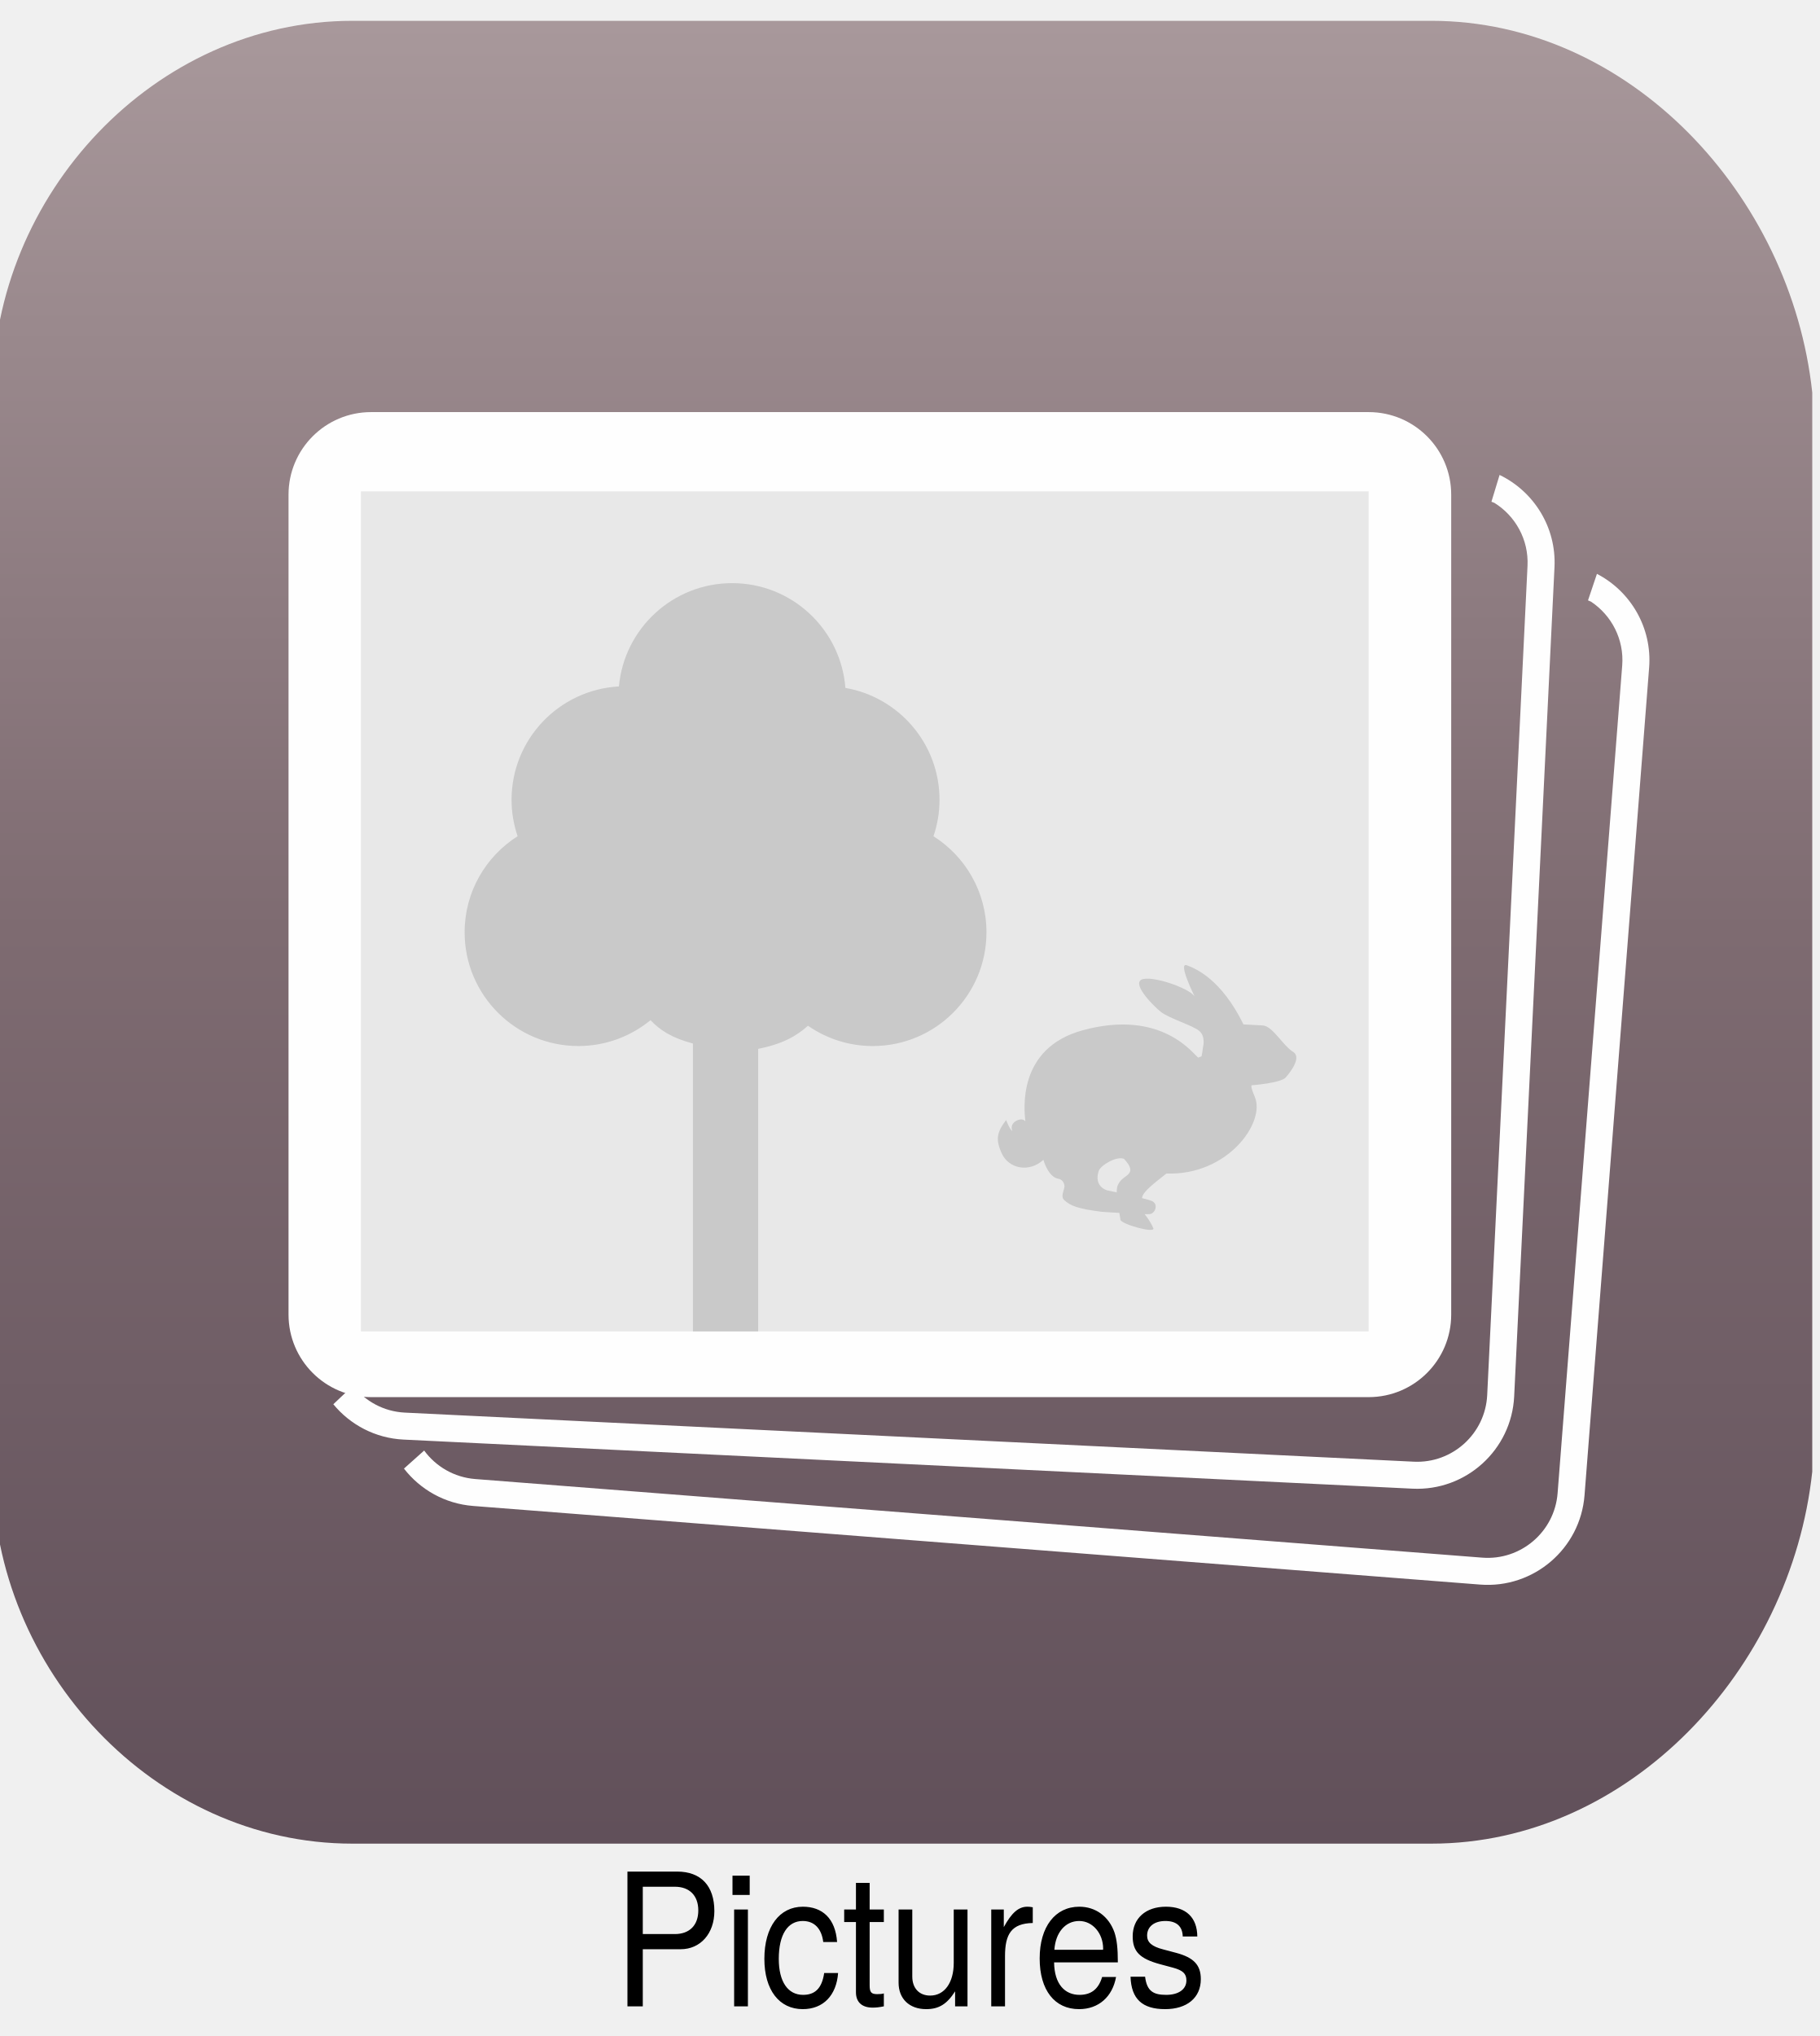
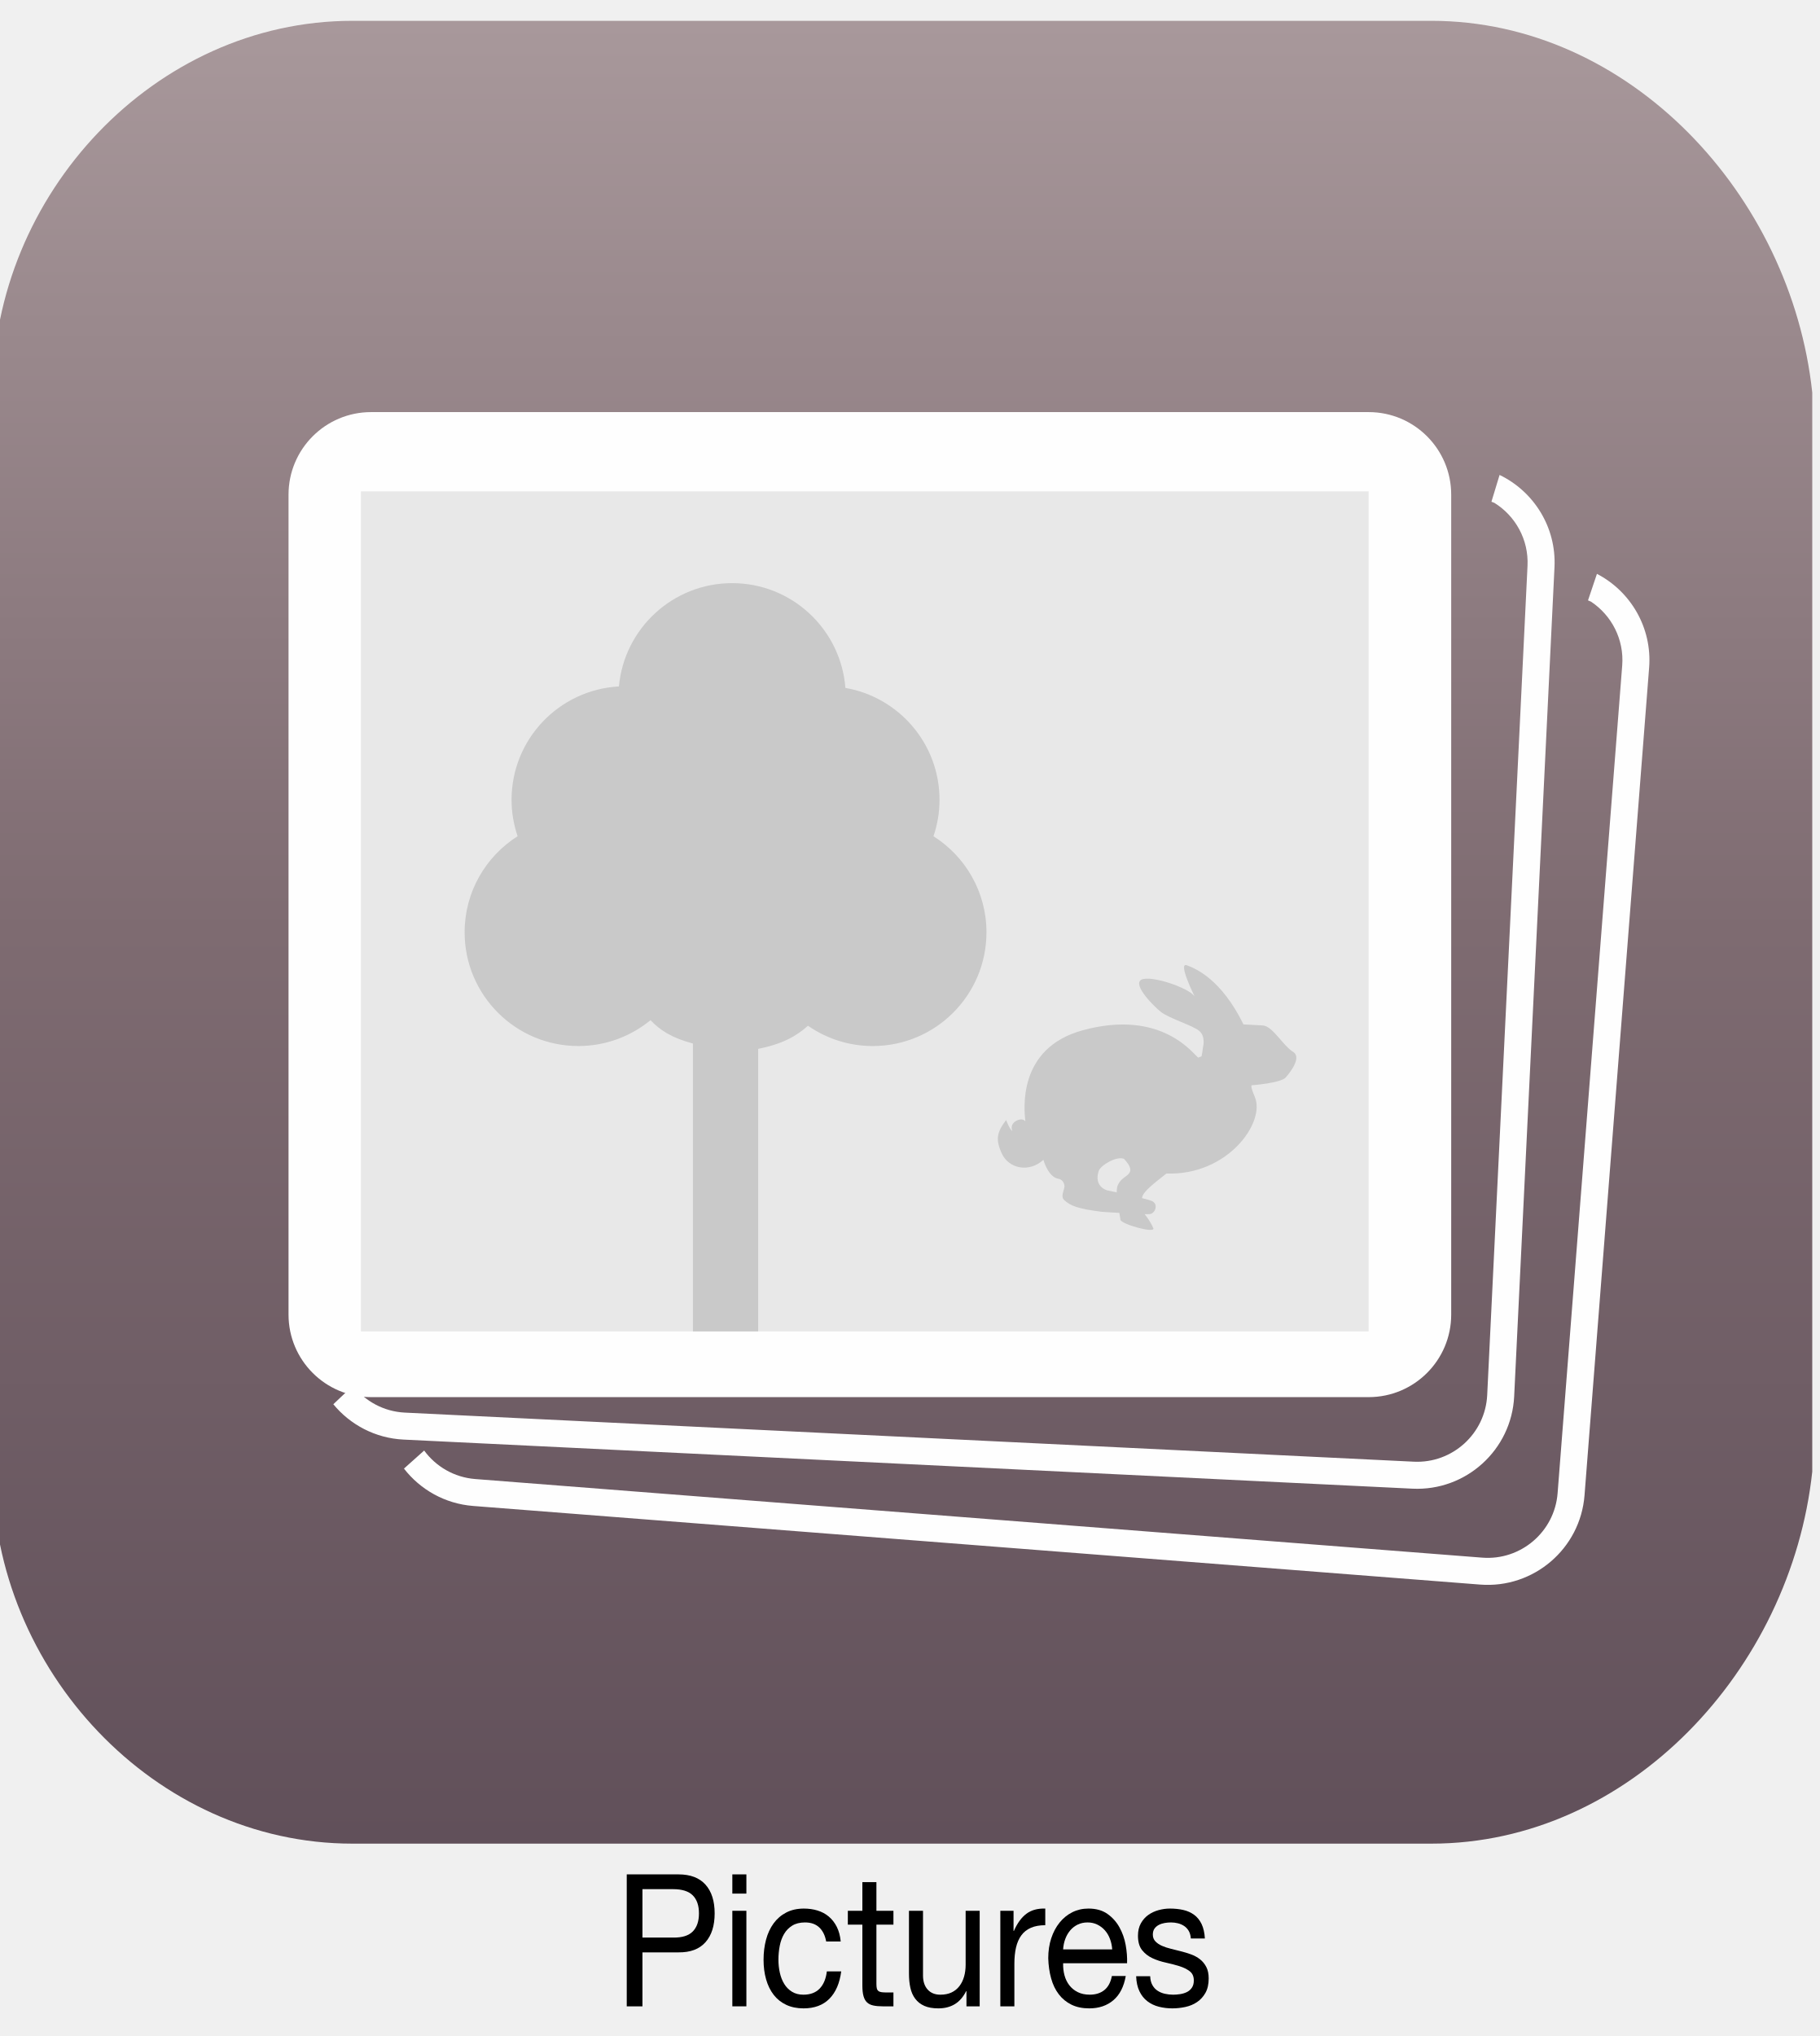
<svg xmlns="http://www.w3.org/2000/svg" version="1.1" x="0px" y="0px" width="354.49px" height="396.61px" viewBox="0 0 354.49 396.61" enable-background="new 0 0 354.49 396.61" xml:space="preserve">
  <g id="Background" display="none">
    <radialGradient id="SVGID_1_" cx="-328.892" cy="20.094" r="1113.658" gradientUnits="userSpaceOnUse">
      <stop offset="0" style="stop-color:#006594" />
      <stop offset="0.539" style="stop-color:#000B2A" />
      <stop offset="1" style="stop-color:#00232A" />
    </radialGradient>
    <rect x="-1608.892" y="-897.55" display="inline" fill="url(#SVGID_1_)" width="2560" height="1835.287" />
  </g>
  <g id="Layer_1" display="none">
    <linearGradient id="SVGID_2_" gradientUnits="userSpaceOnUse" x1="142.884" y1="424.71" x2="142.884" y2="69.026">
      <stop offset="0.3" style="stop-color:#1E80F7" />
      <stop offset="1" style="stop-color:#3FFFFC" />
    </linearGradient>
    <circle display="inline" fill="url(#SVGID_2_)" cx="142.884" cy="247.369" r="179.125" />
    <g display="inline">
      <g>
        <linearGradient id="SVGID_3_" gradientUnits="userSpaceOnUse" x1="52.73" y1="247.382" x2="280.419" y2="247.382">
          <stop offset="0" style="stop-color:#FFFFFF" />
          <stop offset="1" style="stop-color:#E6E5E5" />
        </linearGradient>
        <path fill="url(#SVGID_3_)" d="M234.257,339.466H63.609c-6.01,0-10.88-4.941-10.88-11.029v-162.11     c0-6.092,4.87-11.029,10.88-11.029H269.54c6.011,0,10.879,4.938,10.879,11.029v125.917L234.257,339.466z" />
      </g>
      <polygon fill="#E8E8E8" points="268.643,303.731 248.356,325.789 64.604,325.789 64.604,169.544 268.643,169.544   " />
      <polygon fill="#F4F4F4" points="234.71,339.466 234.71,292.243 280.873,292.243   " />
      <g>
        <path fill="#C9C9C9" d="M122.013,328.069h14.325v-56.072c4.632-0.932,7.152-2.401,9.282-4.314     c3.429,2.382,7.586,3.787,12.077,3.787c11.712,0,21.203-9.498,21.203-21.206c0-7.542-3.949-14.146-9.879-17.903     c0.72-2.131,1.127-4.408,1.127-6.781c0-10.461-7.584-19.132-17.546-20.867c-0.855-10.926-9.973-19.529-21.118-19.529     c-11.053,0-20.118,8.459-21.106,19.253c-11.154,0.618-20.014,9.835-20.014,21.142c0,2.375,0.406,4.652,1.127,6.781     c-5.93,3.759-9.88,10.363-9.88,17.9c0,11.713,9.494,21.209,21.205,21.209c5.104,0,9.786-1.81,13.446-4.814     c1.732,1.79,3.789,3.254,7.914,4.348v57.068 M236.063,272.556c-1.925-1.188-3.821-4.842-5.678-4.925     c-0.994-0.046-3.57-0.193-3.57-0.193c-4.113-8.359-8.793-10.366-10.558-11.019c-1.761-0.652,1.46,5.83,1.46,5.83     c-1.001-1.627-8.322-4.079-9.965-3.13c-1.644,0.951,2.347,4.961,3.686,6.005c1.567,1.221,5.916,2.499,7.129,3.525     c1.211,1.021,0.724,2.919,0.724,2.919c-0.222,1.661-0.309,1.818-0.309,1.818c-0.601,0.236-0.601,0.236-0.601,0.236     c-0.822-0.47-6.654-9.128-21.501-5.101c-12.373,3.354-10.93,14.99-10.732,17.001c-0.554-0.751-1.641-0.141-1.641-0.141     c-1.393,0.722-0.773,1.944-0.773,1.944c-0.487-0.25-1.172-2.063-1.172-2.063c-1.705,2.259-2.047,3.603-0.763,6.318     c1.272,2.7,5.001,3.568,7.718,1.104c0,0,0.88,3.257,2.833,3.539c0.672,0.098,1.18,0.865,1.077,1.557     c-0.106,0.694-0.712,1.766-0.043,2.391c1.125,1.06,2.51,1.637,7.005,2.197c0.507,0.063,1.812,0.106,3.276,0.2     c0.108,0.586,0.196,1.049,0.208,1.265c0.043,0.821,6.601,2.655,6.128,1.585c-0.593-1.347-1.182-2.042-1.614-2.608     c0.417,0.004,0.756,0.003,0.964-0.017c1.013-0.1,1.718-1.928,0.297-2.474c-0.335-0.129-0.975-0.307-1.754-0.5     c0.022-0.091,0.039-0.174,0.065-0.273c0.269-0.999,2.111-2.443,4.49-4.312c11.383,0.423,18.517-9.515,16.479-14.279     c-0.952-2.223-0.566-2.17-0.566-2.17s5.422-0.398,6.342-1.473C235.639,276.222,237.689,273.56,236.063,272.556z M205.589,295.046     c-0.502,0.852-1.543,0.924-2.2,2.344c-0.152,0.328-0.206,0.809-0.205,1.36c-1.037-0.221-1.774-0.374-1.774-0.374     s-2.557-0.647-1.584-3.623c0.332-1.018,3.273-2.821,4.704-2.252c0.274,0.281,0.576,0.625,0.809,0.986     c0.063,0.131,0.141,0.278,0.229,0.436C205.738,294.319,205.787,294.71,205.589,295.046z" />
      </g>
    </g>
    <g display="inline">
      <g>
        <linearGradient id="SVGID_4_" gradientUnits="userSpaceOnUse" x1="52.73" y1="247.382" x2="280.419" y2="247.382">
          <stop offset="0" style="stop-color:#FFFFFF" />
          <stop offset="1" style="stop-color:#E6E5E5" />
        </linearGradient>
        <path fill="url(#SVGID_4_)" d="M234.257,339.466H63.609c-6.01,0-10.88-4.941-10.88-11.029v-162.11     c0-6.092,4.87-11.029,10.88-11.029H269.54c6.011,0,10.879,4.938,10.879,11.029v125.917L234.257,339.466z" />
      </g>
      <polygon fill="#E8E8E8" points="268.643,303.731 248.356,325.789 64.604,325.789 64.604,169.544 268.643,169.544   " />
      <polygon fill="#F4F4F4" points="234.71,339.466 234.71,292.243 280.873,292.243   " />
      <g>
        <path fill="#C9C9C9" d="M122.013,328.069h14.325v-56.072c4.632-0.932,7.152-2.401,9.282-4.314     c3.429,2.382,7.586,3.787,12.077,3.787c11.712,0,21.203-9.498,21.203-21.206c0-7.542-3.949-14.146-9.879-17.903     c0.72-2.131,1.127-4.408,1.127-6.781c0-10.461-7.584-19.132-17.546-20.867c-0.855-10.926-9.973-19.529-21.118-19.529     c-11.053,0-20.118,8.459-21.106,19.253c-11.154,0.618-20.014,9.835-20.014,21.142c0,2.375,0.406,4.652,1.127,6.781     c-5.93,3.759-9.88,10.363-9.88,17.9c0,11.713,9.494,21.209,21.205,21.209c5.104,0,9.786-1.81,13.446-4.814     c1.732,1.79,3.789,3.254,7.914,4.348v57.068 M236.063,272.556c-1.925-1.188-3.821-4.842-5.678-4.925     c-0.994-0.046-3.57-0.193-3.57-0.193c-4.113-8.359-8.793-10.366-10.558-11.019c-1.761-0.652,1.46,5.83,1.46,5.83     c-1.001-1.627-8.322-4.079-9.965-3.13c-1.644,0.951,2.347,4.961,3.686,6.005c1.567,1.221,5.916,2.499,7.129,3.525     c1.211,1.021,0.724,2.919,0.724,2.919c-0.222,1.661-0.309,1.818-0.309,1.818c-0.601,0.236-0.601,0.236-0.601,0.236     c-0.822-0.47-6.654-9.128-21.501-5.101c-12.373,3.354-10.93,14.99-10.732,17.001c-0.554-0.751-1.641-0.141-1.641-0.141     c-1.393,0.722-0.773,1.944-0.773,1.944c-0.487-0.25-1.172-2.063-1.172-2.063c-1.705,2.259-2.047,3.603-0.763,6.318     c1.272,2.7,5.001,3.568,7.718,1.104c0,0,0.88,3.257,2.833,3.539c0.672,0.098,1.18,0.865,1.077,1.557     c-0.106,0.694-0.712,1.766-0.043,2.391c1.125,1.06,2.51,1.637,7.005,2.197c0.507,0.063,1.812,0.106,3.276,0.2     c0.108,0.586,0.196,1.049,0.208,1.265c0.043,0.821,6.601,2.655,6.128,1.585c-0.593-1.347-1.182-2.042-1.614-2.608     c0.417,0.004,0.756,0.003,0.964-0.017c1.013-0.1,1.718-1.928,0.297-2.474c-0.335-0.129-0.975-0.307-1.754-0.5     c0.022-0.091,0.039-0.174,0.065-0.273c0.269-0.999,2.111-2.443,4.49-4.312c11.383,0.423,18.517-9.515,16.479-14.279     c-0.952-2.223-0.566-2.17-0.566-2.17s5.422-0.398,6.342-1.473C235.639,276.222,237.689,273.56,236.063,272.556z M205.589,295.046     c-0.502,0.852-1.543,0.924-2.2,2.344c-0.152,0.328-0.206,0.809-0.205,1.36c-1.037-0.221-1.774-0.374-1.774-0.374     s-2.557-0.647-1.584-3.623c0.332-1.018,3.273-2.821,4.704-2.252c0.274,0.281,0.576,0.625,0.809,0.986     c0.063,0.131,0.141,0.278,0.229,0.436C205.738,294.319,205.787,294.71,205.589,295.046z" />
      </g>
    </g>
  </g>
  <g id="squares">
    <g id="Your_Icon_2_">
      <polygon fill="#FFFFFF" points="140.842,191.173 140.105,201.832 339.595,210.7 346.651,51.939 322.617,50.873 322.576,64.195     332.762,64.651 327.037,199.257   " />
      <polygon fill="#FFFFFF" points="317.994,185.175 318.415,64.01 318.461,50.692 318.528,30.422 298.262,30.353 298.829,39.511     309.346,39.546 309.342,41.627 309.31,50.284 309.265,63.606 308.878,175.993 122.504,176.306 122.47,184.504   " />
    </g>
-     <linearGradient id="SVGID_5_" gradientUnits="userSpaceOnUse" x1="175.815" y1="4.591" x2="175.815" y2="357.987">
+     <linearGradient id="SVGID_5_" gradientUnits="userSpaceOnUse" x1="175.815" y1="4.59" x2="175.815" y2="357.986">
      <stop offset="0" style="stop-color:#A8989B" />
      <stop offset="0.5" style="stop-color:#7E6B71" />
      <stop offset="1" style="stop-color:#61505A" />
    </linearGradient>
    <path fill="url(#SVGID_5_)" d="M353.06,286.682c-4.131,38.537-35.656,72.456-74.201,72.456H68.643   c-38.539,0-70.072-33.919-70.072-72.456V76.462c0-38.54,31.533-72.405,70.072-72.405h210.216c38.545,0,70.07,33.865,74.201,72.405   V286.682z" />
    <path fill="#FEFEFE" d="M282.721,256.078c0,8.881-7.201,16.081-16.082,16.081H72.293c-8.882,0-16.082-7.2-16.082-16.081V96.358   c0-8.881,7.2-16.081,16.082-16.081h194.346c8.881,0,16.082,7.2,16.082,16.081V256.078z" />
    <rect x="70.314" y="95.719" fill="#E8E8E8" width="196.324" height="163.633" />
    <g>
      <path fill="#C9C9C9" d="M147.705,259.352v-55.034c4.839-0.972,7.474-2.51,9.7-4.509c3.582,2.489,7.928,3.958,12.619,3.958    c12.239,0,22.158-9.926,22.158-22.16c0-7.882-4.127-14.784-10.324-18.711c0.755-2.226,1.179-4.604,1.179-7.085    c0-10.934-7.924-19.994-18.336-21.809c-0.894-11.416-10.421-20.406-22.069-20.406c-11.549,0-21.022,8.839-22.055,20.12    c-11.656,0.646-20.916,10.276-20.916,22.093c0,2.482,0.427,4.861,1.179,7.085c-6.196,3.929-10.323,10.831-10.323,18.708    c0,12.238,9.92,22.162,22.159,22.162c5.333,0,10.227-1.892,14.052-5.031c1.809,1.87,3.957,3.4,8.269,4.545v56.074H147.705z     M251.919,204.899c-2.012-1.239-3.994-5.058-5.934-5.146c-1.041-0.049-3.732-0.201-3.732-0.201    c-4.297-8.735-9.188-10.834-11.032-11.516c-1.84-0.682,1.526,6.094,1.526,6.094c-1.046-1.702-8.697-4.264-10.412-3.271    c-1.719,0.994,2.451,5.184,3.85,6.274c1.637,1.276,6.182,2.613,7.451,3.685c1.265,1.067,0.755,3.049,0.755,3.049    c-0.229,1.737-0.322,1.9-0.322,1.9c-0.627,0.249-0.627,0.249-0.627,0.249c-0.86-0.492-6.954-9.539-22.471-5.332    c-12.929,3.507-11.419,15.667-11.213,17.767c-0.579-0.785-1.716-0.146-1.716-0.146c-1.454,0.754-0.808,2.032-0.808,2.032    c-0.509-0.263-1.225-2.156-1.225-2.156c-1.783,2.359-2.139,3.763-0.799,6.603c1.331,2.82,5.228,3.729,8.067,1.153    c0,0,0.918,3.403,2.961,3.698c0.701,0.102,1.23,0.904,1.125,1.628c-0.11,0.724-0.743,1.844-0.045,2.497    c1.176,1.108,2.622,1.71,7.319,2.296c0.529,0.066,1.895,0.112,3.425,0.209c0.111,0.612,0.206,1.098,0.216,1.323    c0.045,0.857,6.897,2.773,6.406,1.655c-0.622-1.409-1.237-2.134-1.688-2.726c0.436,0.005,0.792,0.004,1.008-0.018    c1.058-0.104,1.795-2.015,0.311-2.585c-0.352-0.135-1.02-0.32-1.834-0.523c0.024-0.095,0.041-0.181,0.069-0.285    c0.279-1.043,2.206-2.554,4.691-4.506c11.896,0.44,19.349-9.943,17.22-14.921c-0.994-2.324-0.592-2.271-0.592-2.271    s5.667-0.415,6.629-1.537C251.476,208.732,253.618,205.949,251.919,204.899z M220.073,228.403    c-0.525,0.891-1.614,0.966-2.301,2.448c-0.158,0.344-0.214,0.846-0.214,1.423c-1.083-0.231-1.854-0.392-1.854-0.392    s-2.672-0.676-1.654-3.786c0.346-1.063,3.421-2.948,4.914-2.354c0.287,0.295,0.603,0.653,0.846,1.032    c0.067,0.137,0.146,0.29,0.238,0.454C220.228,227.644,220.28,228.053,220.073,228.403z" />
    </g>
    <path fill="#FEFEFE" d="M68.767,269.917c2.363,3.03,5.981,5.056,10.112,5.258l196.555,9.56c7.52,0.363,13.934-5.454,14.299-12.973   l7.855-161.534c0.25-5.119-2.369-9.728-6.439-12.262l-0.59-0.231l1.587-5.217c6.64,3.202,11.079,10.153,10.698,17.967   l-7.856,161.533c-0.506,10.417-9.393,18.476-19.811,17.973l-196.554-9.562c-5.538-0.27-10.412-2.908-13.685-6.883L68.767,269.917    M63.598,272.442" />
    <path fill="#FEFEFE" d="M82.633,282.562c2.272,3.1,5.829,5.229,9.953,5.552l196.189,15.315c7.507,0.584,14.088-5.043,14.674-12.548   l12.586-161.235c0.399-5.109-2.083-9.792-6.078-12.444l-0.583-0.249l1.739-5.167c6.543,3.395,10.778,10.474,10.167,18.271   l-12.586,161.234c-0.812,10.396-9.93,18.192-20.329,17.383L92.178,293.358c-5.528-0.432-10.323-3.21-13.479-7.28L82.633,282.562    M77.392,284.936" />
    <g>
-       <text transform="matrix(0.8942 0 0 1 119.3027 390.8311)" font-family="'HelveticaNeue'" font-size="36">Pictures</text>
+       <g>
+         <path d="M132.179,365.127c2.317,0,4.072,0.666,5.264,1.998c1.19,1.332,1.785,3.198,1.785,5.599c0,2.399-0.595,4.271-1.785,5.615     c-1.191,1.345-2.946,2.004-5.264,1.98h-7.018v10.512h-3.059v-25.704H132.179z M131.148,377.438     c1.738,0.025,3.01-0.371,3.814-1.188c0.806-0.815,1.208-1.992,1.208-3.527c0-1.536-0.402-2.706-1.208-3.511     c-0.805-0.804-2.076-1.206-3.814-1.206h-5.987v9.432H131.148z" />
+         <path d="M142.673,368.871v-3.744h2.736v3.744H142.673z M145.409,372.22v18.611h-2.736V372.22H145.409z" />
+         <path d="M159.604,375.459c-0.687-0.647-1.609-0.972-2.769-0.972c-0.986,0-1.813,0.204-2.479,0.611     c-0.665,0.408-1.196,0.949-1.594,1.621c-0.396,0.672-0.682,1.445-0.853,2.321c-0.172,0.876-0.257,1.782-0.257,2.718     c0,0.864,0.09,1.705,0.273,2.521c0.182,0.815,0.467,1.542,0.853,2.178s0.89,1.146,1.513,1.53s1.363,0.576,2.221,0.576     c1.353,0,2.409-0.396,3.172-1.188c0.762-0.792,1.228-1.907,1.4-3.349h2.8c-0.301,2.305-1.067,4.081-2.302,5.328     c-1.234,1.248-2.913,1.873-5.037,1.873c-1.267,0-2.389-0.229-3.364-0.685c-0.977-0.456-1.792-1.104-2.446-1.944     c-0.654-0.84-1.148-1.842-1.48-3.006c-0.334-1.164-0.5-2.441-0.5-3.834c0-1.392,0.162-2.693,0.483-3.906     c0.321-1.211,0.81-2.268,1.465-3.168c0.654-0.899,1.476-1.607,2.462-2.123c0.987-0.516,2.136-0.774,3.445-0.774     c0.943,0,1.829,0.126,2.655,0.378c0.825,0.252,1.556,0.643,2.188,1.17c0.633,0.528,1.154,1.194,1.562,1.998     c0.407,0.805,0.665,1.758,0.772,2.861h-2.832C160.741,377.02,160.29,376.106,159.604,375.459z" />
+         <path d="M174.057,372.22v2.699h-3.315v11.557c0,0.359,0.026,0.647,0.08,0.863c0.053,0.217,0.156,0.385,0.307,0.504     c0.148,0.121,0.358,0.198,0.627,0.234c0.268,0.036,0.617,0.054,1.047,0.054h1.255v2.7h-2.093c-0.708,0-1.314-0.055-1.818-0.162     s-0.912-0.306-1.223-0.594c-0.312-0.288-0.543-0.695-0.693-1.225c-0.15-0.527-0.225-1.224-0.225-2.088v-11.844h-2.833v-2.699     h2.833v-5.58h2.736v5.58H174.057z" />
+         <path d="M188.284,390.831v-2.952h-0.064c-0.579,1.152-1.32,1.998-2.221,2.538c-0.901,0.54-1.964,0.811-3.188,0.811     c-1.094,0-2.006-0.162-2.736-0.486c-0.729-0.324-1.319-0.786-1.77-1.387c-0.451-0.6-0.768-1.313-0.949-2.142     c-0.184-0.827-0.274-1.745-0.274-2.754V372.22h2.736v12.6c0,1.152,0.3,2.064,0.901,2.736c0.601,0.672,1.427,1.008,2.479,1.008     c0.837,0,1.561-0.145,2.173-0.433s1.121-0.696,1.528-1.224c0.408-0.527,0.714-1.146,0.918-1.854     c0.204-0.709,0.307-1.482,0.307-2.322V372.22h2.735v18.611H188.284z" />
+         <path d="M197.458,372.22v3.924h0.064c0.665-1.513,1.48-2.629,2.447-3.349c0.965-0.72,2.188-1.056,3.669-1.008v3.239     c-1.095,0-2.028,0.169-2.8,0.505c-0.773,0.336-1.396,0.827-1.867,1.476c-0.473,0.648-0.816,1.435-1.031,2.358     c-0.214,0.924-0.321,1.985-0.321,3.187v8.279h-2.736V372.22H197.458z" />
+         <path d="M216.901,389.644c-1.245,1.056-2.812,1.584-4.699,1.584c-1.332,0-2.484-0.24-3.461-0.721     c-0.977-0.479-1.798-1.152-2.463-2.016c-0.665-0.864-1.164-1.896-1.496-3.096c-0.334-1.2-0.521-2.508-0.564-3.924     c0-1.416,0.193-2.713,0.58-3.889s0.928-2.195,1.625-3.061c0.697-0.863,1.523-1.535,2.479-2.016     c0.955-0.479,2.002-0.72,3.139-0.72c1.481,0,2.709,0.342,3.687,1.026c0.976,0.684,1.759,1.554,2.35,2.609     c0.59,1.057,0.998,2.209,1.224,3.456c0.225,1.249,0.316,2.437,0.273,3.563h-12.457c-0.022,0.816,0.063,1.591,0.257,2.322     c0.193,0.732,0.504,1.381,0.934,1.944c0.429,0.564,0.976,1.015,1.642,1.351c0.665,0.336,1.449,0.504,2.35,0.504     c1.159,0,2.109-0.301,2.85-0.9s1.228-1.512,1.465-2.736h2.703C218.95,387.015,218.146,388.587,216.901,389.644z M216.241,377.69     c-0.246-0.647-0.579-1.205-0.998-1.674c-0.418-0.468-0.912-0.84-1.48-1.115s-1.196-0.414-1.883-0.414     c-0.709,0-1.348,0.139-1.916,0.414s-1.057,0.654-1.465,1.134c-0.407,0.48-0.729,1.038-0.965,1.674s-0.376,1.313-0.418,2.034h9.56     C216.633,379.022,216.487,378.339,216.241,377.69z" />
+         <path d="M224.497,386.673c0.258,0.469,0.596,0.841,1.015,1.116c0.419,0.276,0.89,0.474,1.417,0.594     c0.525,0.12,1.066,0.181,1.625,0.181c0.43,0,0.88-0.037,1.352-0.108c0.473-0.072,0.906-0.204,1.305-0.396     c0.396-0.192,0.724-0.475,0.981-0.847c0.257-0.372,0.386-0.846,0.386-1.422c0-0.792-0.268-1.392-0.805-1.8     s-1.207-0.738-2.012-0.99s-1.68-0.479-2.623-0.684c-0.945-0.204-1.819-0.492-2.624-0.864s-1.476-0.894-2.012-1.565     s-0.805-1.608-0.805-2.809c0-0.936,0.188-1.74,0.563-2.412c0.375-0.672,0.857-1.218,1.448-1.638     c0.59-0.42,1.255-0.731,1.996-0.937c0.74-0.203,1.476-0.306,2.204-0.306c0.945,0,1.814,0.09,2.607,0.271     c0.795,0.18,1.498,0.492,2.109,0.936c0.611,0.444,1.1,1.044,1.465,1.8c0.364,0.756,0.579,1.698,0.644,2.826h-2.736     c-0.044-0.6-0.183-1.099-0.419-1.494s-0.536-0.714-0.9-0.954c-0.365-0.239-0.768-0.414-1.207-0.521     c-0.44-0.108-0.886-0.162-1.336-0.162c-0.408,0-0.821,0.035-1.24,0.107c-0.418,0.072-0.799,0.198-1.143,0.379     c-0.344,0.18-0.623,0.42-0.837,0.719c-0.214,0.301-0.321,0.691-0.321,1.171c0,0.528,0.166,0.966,0.498,1.313     c0.333,0.349,0.757,0.637,1.271,0.864c0.516,0.229,1.096,0.421,1.738,0.576c0.645,0.156,1.288,0.318,1.932,0.485     c0.688,0.169,1.357,0.373,2.012,0.612c0.654,0.24,1.234,0.558,1.738,0.954s0.912,0.895,1.224,1.494s0.467,1.344,0.467,2.232     c0,1.128-0.21,2.064-0.628,2.808c-0.418,0.744-0.965,1.345-1.642,1.8c-0.676,0.457-1.438,0.773-2.286,0.954     s-1.689,0.271-2.526,0.271c-0.923,0-1.802-0.108-2.64-0.324c-0.837-0.217-1.577-0.57-2.221-1.062     c-0.645-0.491-1.159-1.139-1.545-1.943c-0.387-0.805-0.602-1.782-0.645-2.935h2.736     C224.101,385.636,224.24,386.205,224.497,386.673z" />
+       </g>
    </g>
  </g>
  <g id="guides">
</g>
  <g id="circles" display="none">
</g>
</svg>
